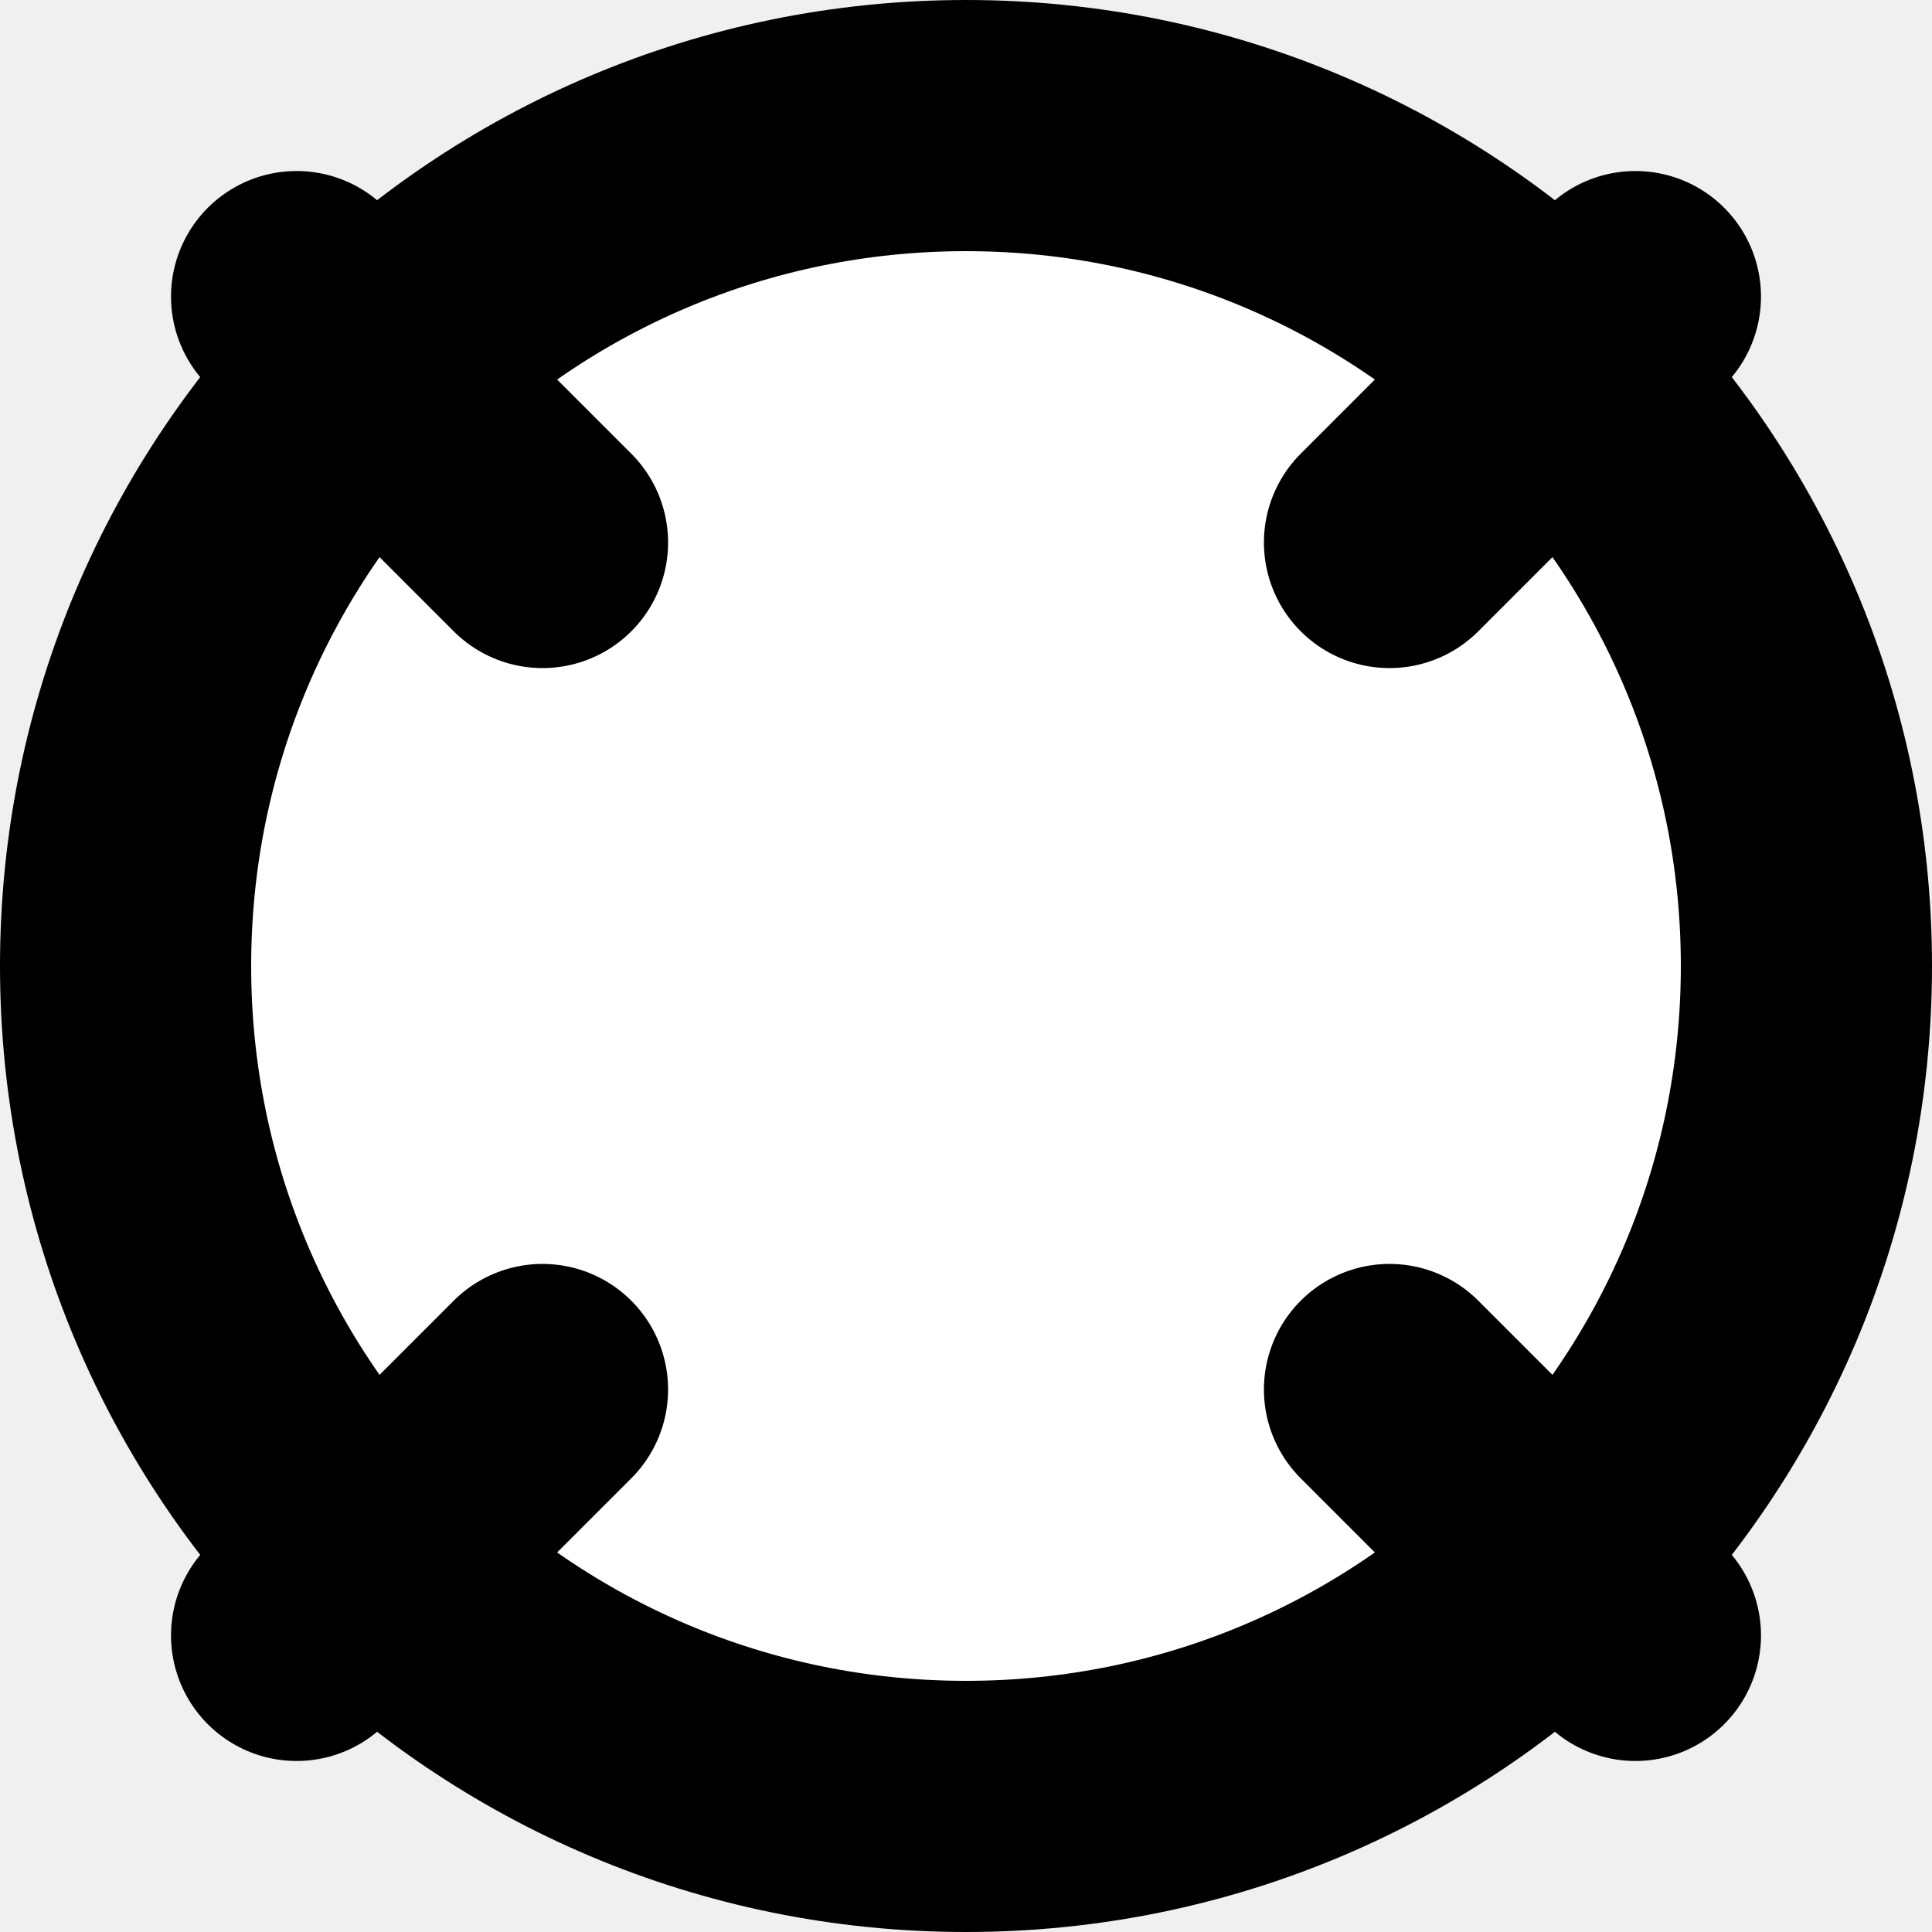
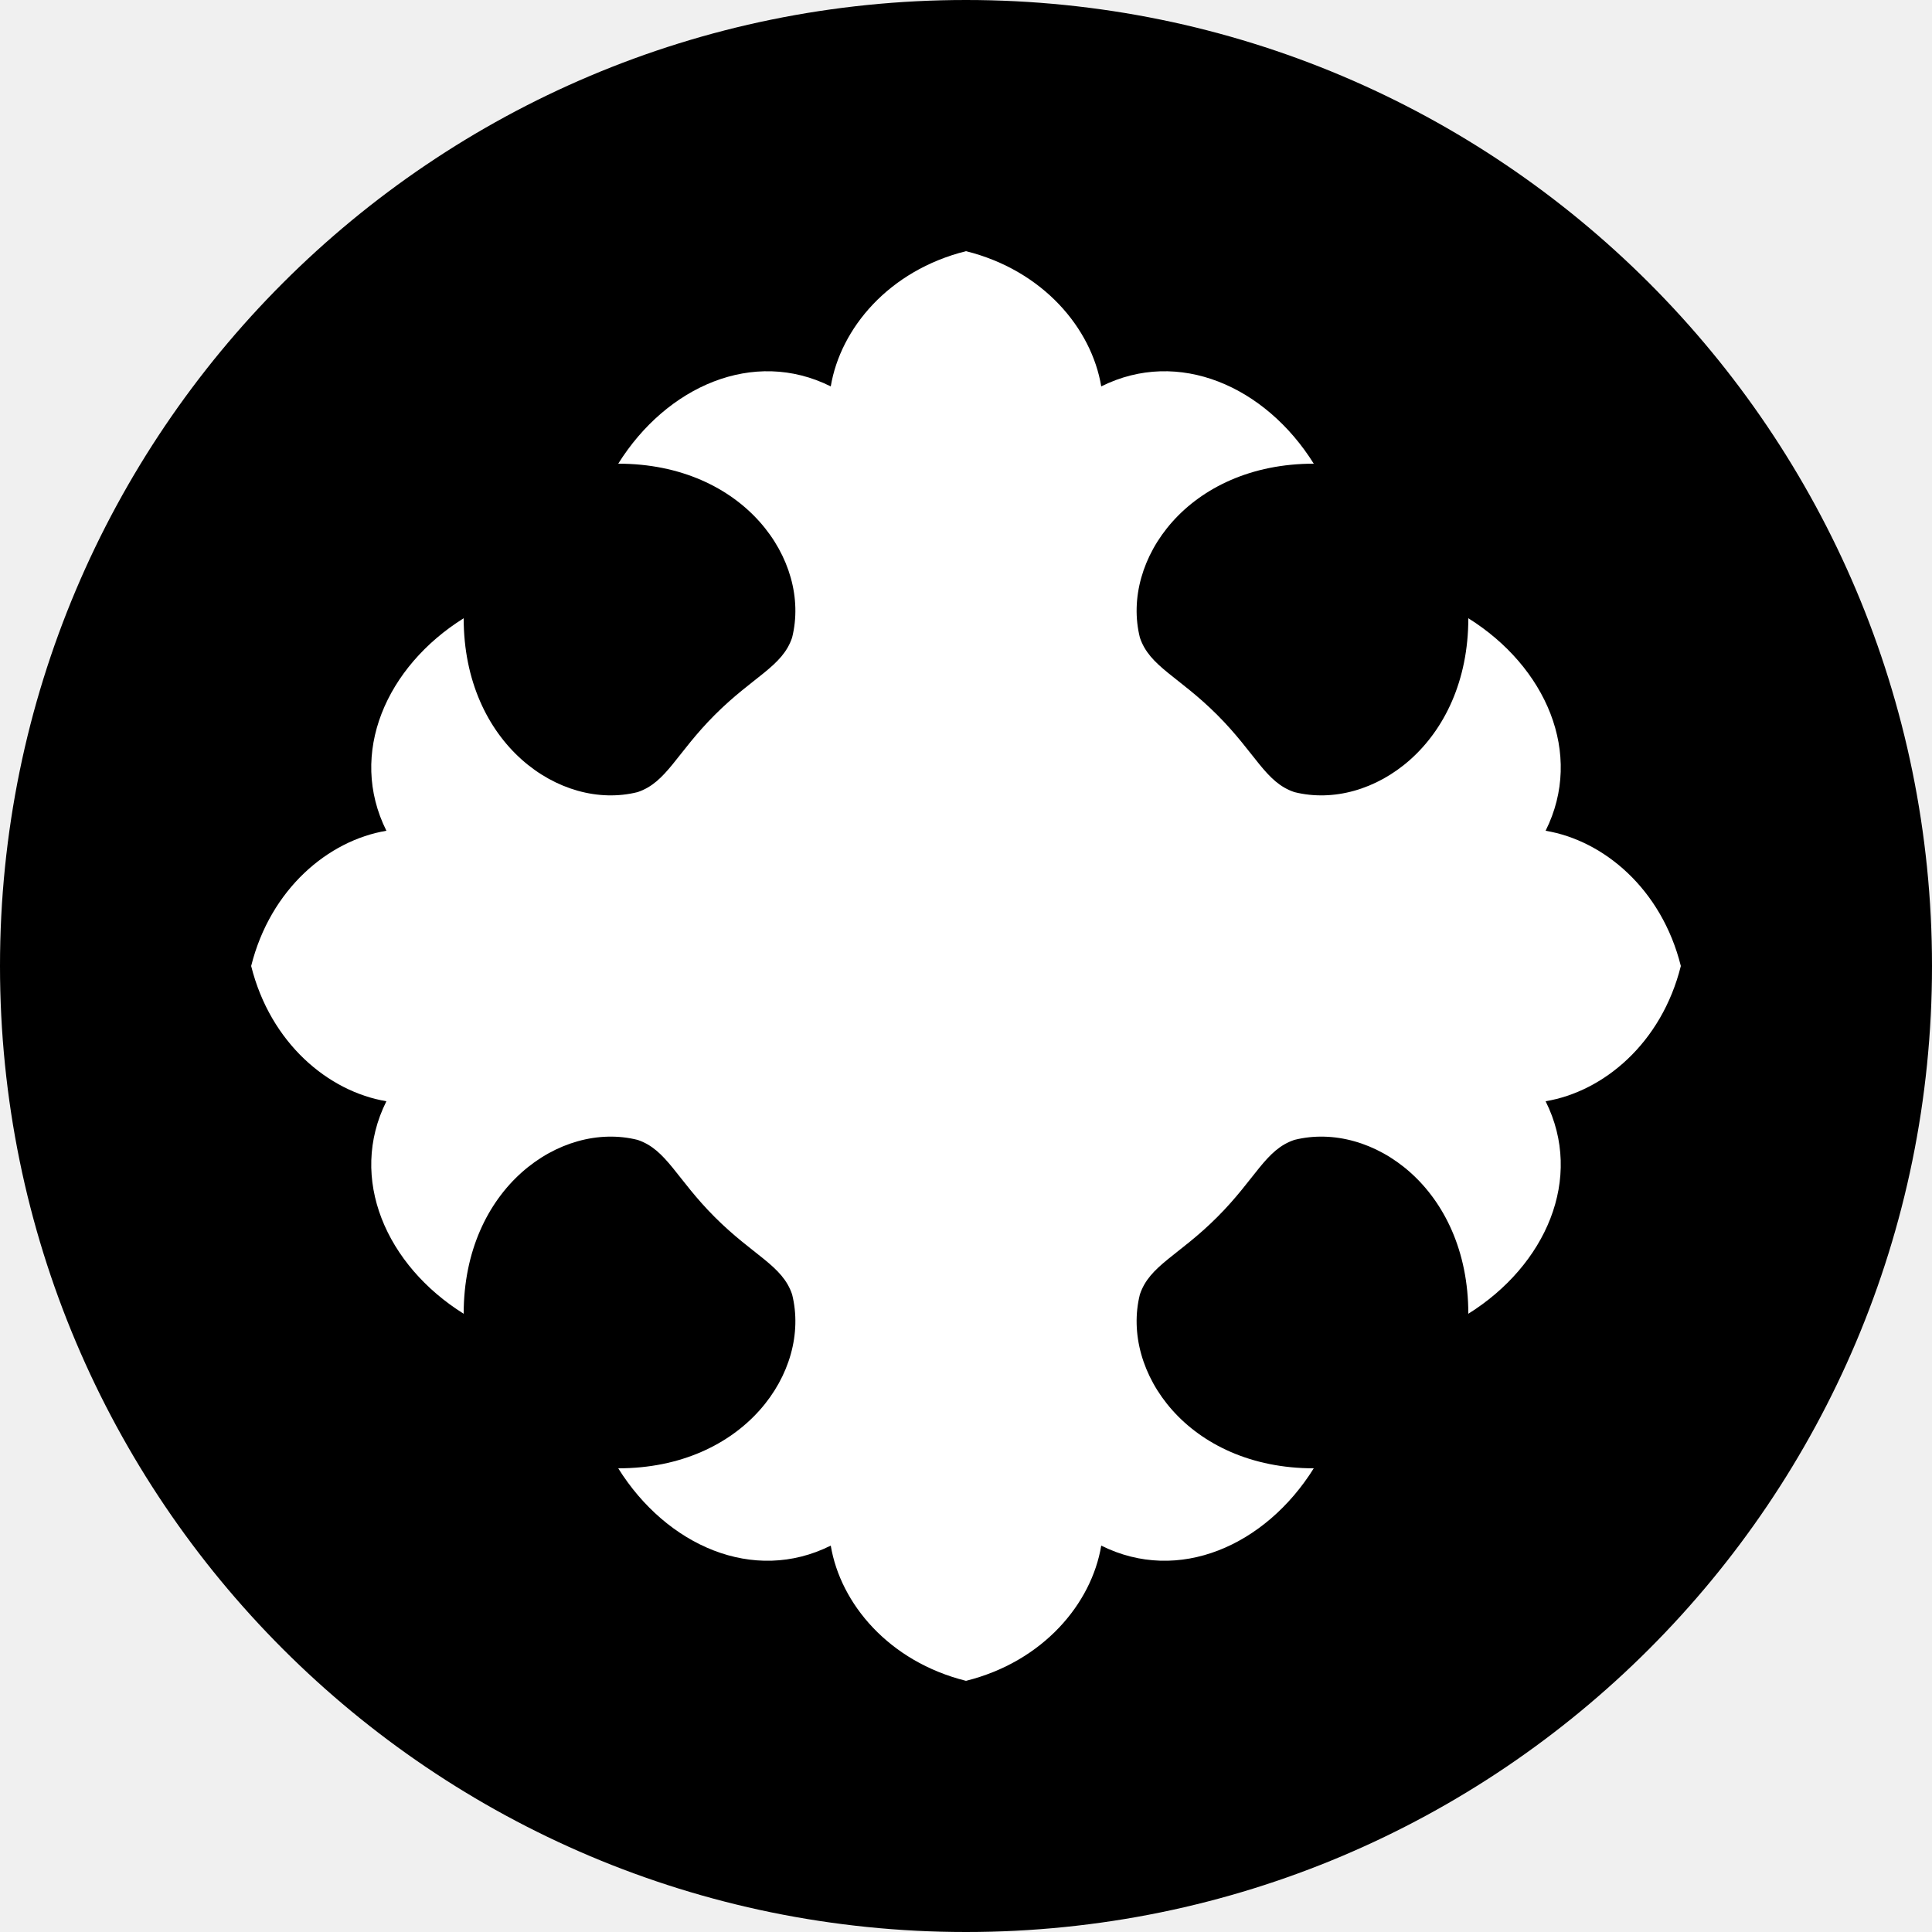
<svg xmlns="http://www.w3.org/2000/svg" viewBox="0 0 100 100">
-   <circle cx="50" cy="50" r="43.5" fill="#fff" stroke="#000" stroke-width="13" />
-   <path d="M50 1V19 M99 50H81 M50 99V81 M1 50H19" transform="rotate(45 50 50)" fill="none" stroke="#000" stroke-width="13" stroke-linecap="round" />
+   <circle cx="50" cy="50" r="50" fill="#000" />
+   <path d="M50 13            C54 14 56.5 17 57 20            C61 18 65.5 20 68 24            C61.5 24 58 29 59 33            C59.5 34.5 61 35 63 37            C65 39 65.5 40.5 67 41            C71 42 76 38.5 76 32            C80 34.5 82 39 80 43            C83 43.5 86 46 87 50            C86 54 83 56.5 80 57            C82 61 80 65.5 76 68            C76 61.5 71 58 67 59            C65.5 59.5 65 61 63 63            C61 65 59.5 65.5 59 67            C58 71 61.5 76 68 76            C65.5 80 61 82 57 80            C56.5 83 54 86 50 87            C46 86 43.5 83 43 80            C39 82 34.5 80 32 76            C38.5 76 42 71 41 67            C40.5 65.5 39 65 37 63            C35 61 34.5 59.5 33 59            C29 58 24 61.5 24 68            C20 65.5 18 61 20 57            C17 56.5 14 54 13 50            C14 46 17 43.5 20 43            C18 39 20 34.5 24 32            C24 38.5 29 42 33 41            C34.5 40.5 35 39 37 37            C39 35 40.5 34.5 41 33            C42 29 38.5 24 32 24            C34.5 20 39 18 43 20            C43.5 17 46 14 50 13Z" fill="#fff" />
</svg>
